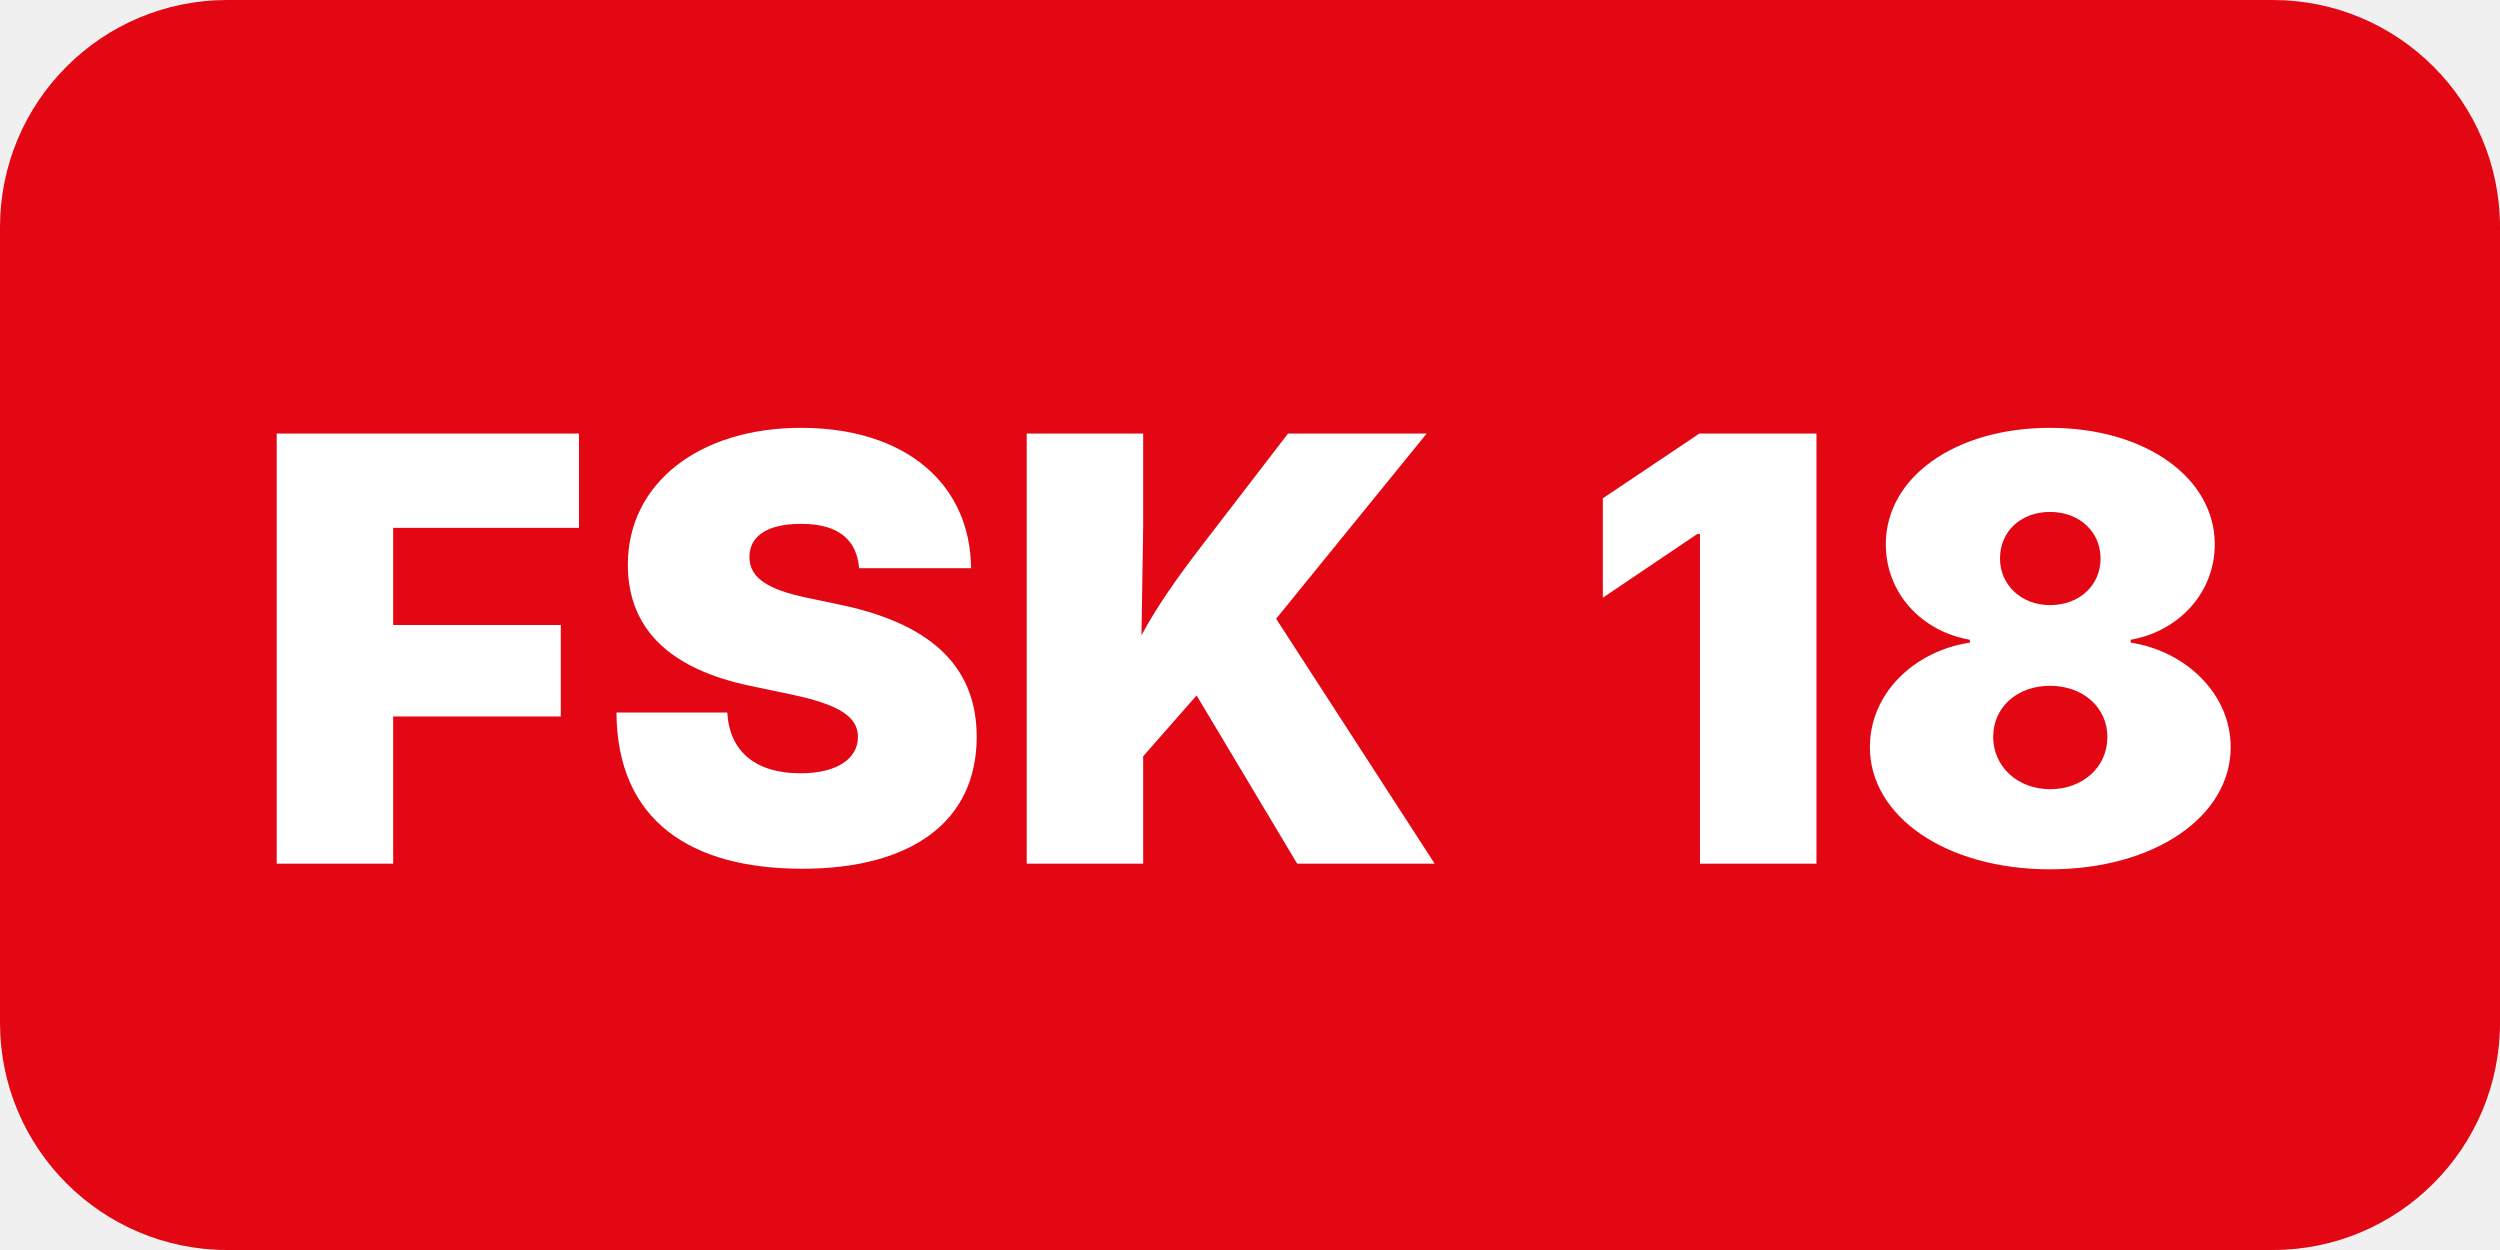
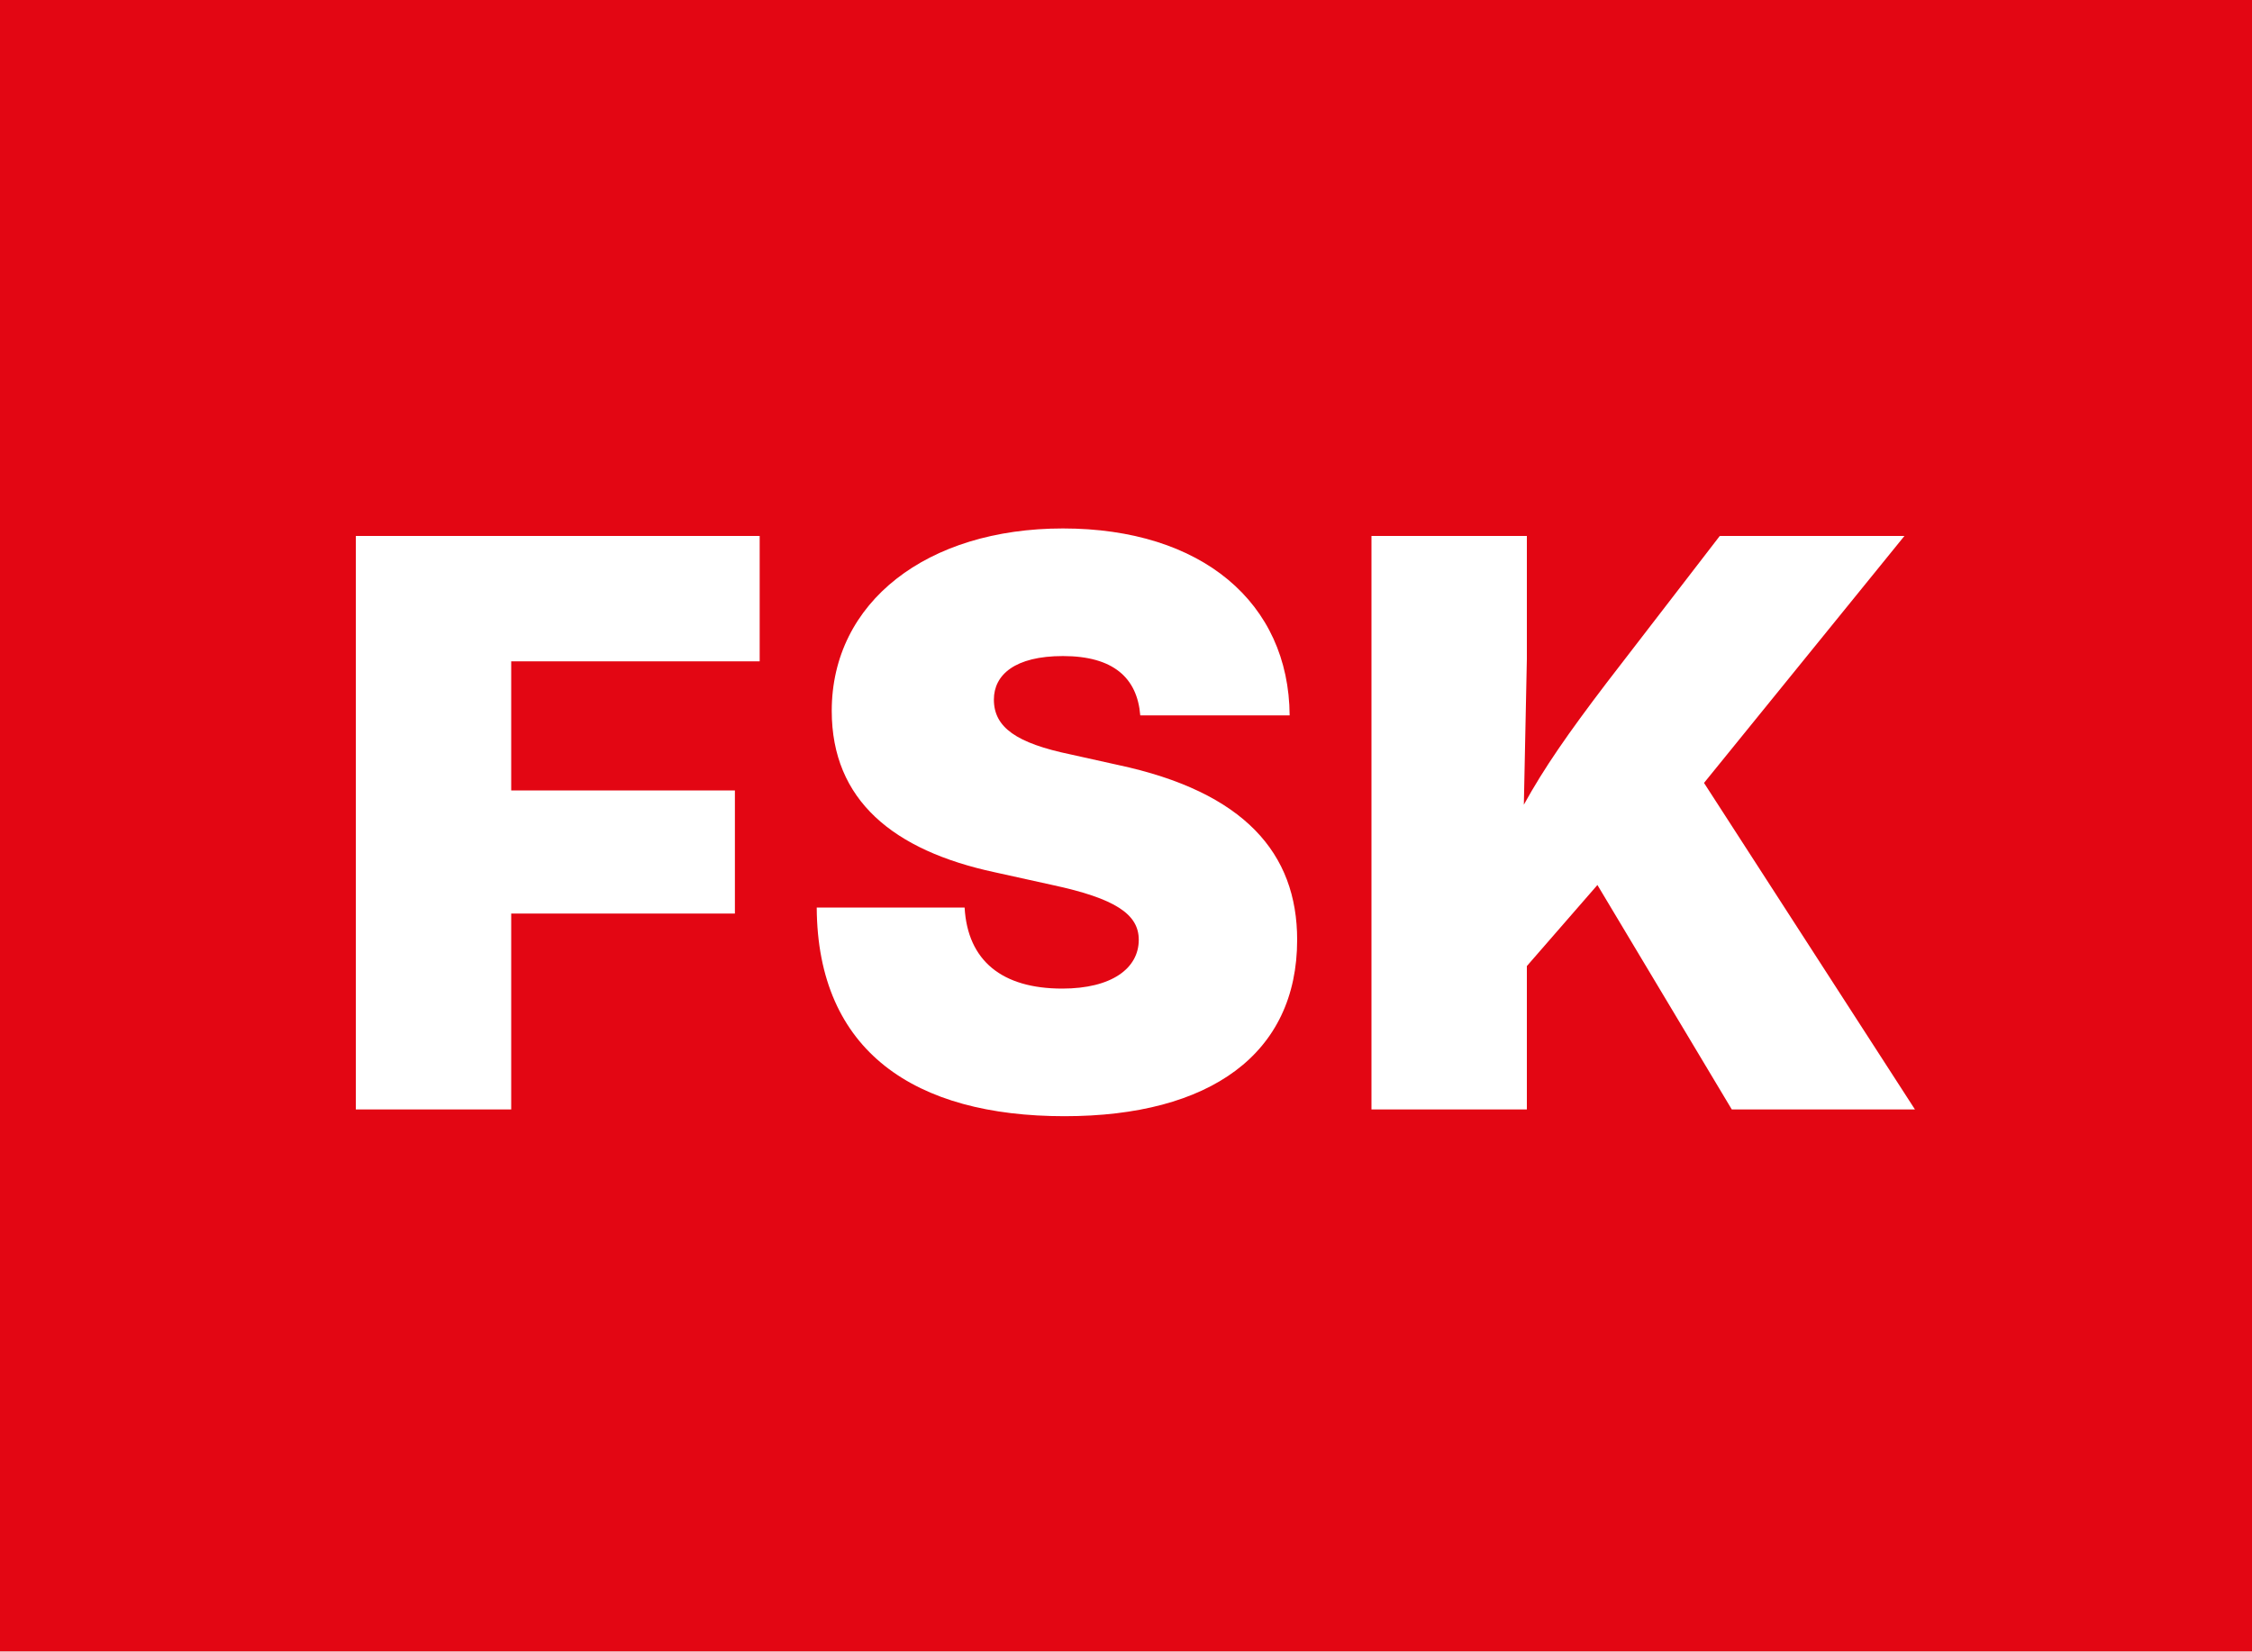
- <svg xmlns="http://www.w3.org/2000/svg" viewBox="0 0 44 22" width="44" height="22">
-   <path d="M4 0H40A4 4 0 0 1 44 4V18A4 4 0 0 1 40 22H4A4 4 0 0 1 0 18V4A4 4 0 0 1 4 0Z" fill="#E30613" />
-   <path d="M4.87 15.2H6.92V12.61H9.87V11H6.92V9.29H10.19V7.63H4.87ZM14.12 15.29C16.04 15.29 17.19 14.46 17.19 12.97C17.19 11.82 16.5 11.01 14.82 10.65L14.2 10.52C13.49 10.37 13.19 10.16 13.19 9.8C13.19 9.46 13.47 9.22 14.1 9.22C14.77 9.22 15.08 9.51 15.12 10H17.09C17.08 8.52 15.94 7.53 14.1 7.53C12.31 7.53 11.05 8.5 11.05 9.94C11.05 11.12 11.86 11.79 13.2 12.07L13.96 12.23C14.8 12.41 15.1 12.63 15.1 12.97C15.1 13.34 14.75 13.61 14.09 13.61C13.3 13.61 12.84 13.23 12.8 12.54H10.85C10.86 14.44 12.15 15.29 14.12 15.29ZM18.07 15.2H20.12V13.31L21.06 12.24L22.83 15.2H25.25L22.46 10.89L25.11 7.63H22.67L21.17 9.58C20.67 10.23 20.35 10.7 20.09 11.18L20.12 9.26V7.63H18.07ZM31.97 7.63H29.91L28.21 8.77V10.52L29.87 9.4H29.92V15.2H31.97ZM36.08 15.3C37.92 15.3 39.26 14.37 39.26 13.15C39.26 12.21 38.47 11.46 37.5 11.31V11.26C38.35 11.11 38.98 10.43 38.98 9.58C38.98 8.41 37.76 7.53 36.08 7.53C34.41 7.53 33.19 8.4 33.19 9.58C33.19 10.43 33.81 11.11 34.67 11.26V11.31C33.68 11.46 32.91 12.21 32.91 13.15C32.91 14.37 34.25 15.3 36.08 15.3ZM36.08 13.89C35.51 13.89 35.08 13.49 35.08 12.97C35.08 12.44 35.51 12.07 36.08 12.07C36.66 12.07 37.09 12.45 37.09 12.97C37.09 13.5 36.66 13.89 36.08 13.89ZM36.08 10.65C35.57 10.65 35.2 10.29 35.2 9.83C35.2 9.35 35.57 9.01 36.08 9.01C36.6 9.01 36.97 9.36 36.97 9.83C36.97 10.3 36.6 10.65 36.08 10.65Z" fill="#FFFFFF" />
+ <svg xmlns="http://www.w3.org/2000/svg" viewBox="0 0 30 22" width="30" height="22">
+   <path d="M0 0H30V22H0Z" fill="#E30613" />
+   <path d="M4.74 14.78H6.81V12.17H9.79V10.53H6.81V8.81H10.12V7.14H4.74ZM14.18 14.87C16.12 14.87 17.28 14.04 17.28 12.52C17.28 11.37 16.58 10.55 14.89 10.19L14.26 10.05C13.54 9.9 13.24 9.69 13.24 9.32C13.24 8.99 13.52 8.74 14.16 8.74C14.83 8.74 15.15 9.03 15.19 9.53H17.18C17.17 8.03 16.01 7.04 14.16 7.04C12.35 7.04 11.08 8.02 11.08 9.47C11.08 10.66 11.9 11.33 13.25 11.62L14.02 11.79C14.86 11.97 15.17 12.18 15.17 12.52C15.17 12.9 14.81 13.17 14.15 13.17C13.35 13.17 12.89 12.8 12.85 12.09H10.88C10.89 14.01 12.19 14.87 14.18 14.87ZM18.27 14.78H20.34V12.87L21.28 11.79L23.07 14.78H25.51L22.7 10.43L25.37 7.14H22.91L21.4 9.1C20.89 9.77 20.57 10.23 20.3 10.72L20.34 8.78V7.14H18.27Z" fill="#FFFFFF" />
</svg>
